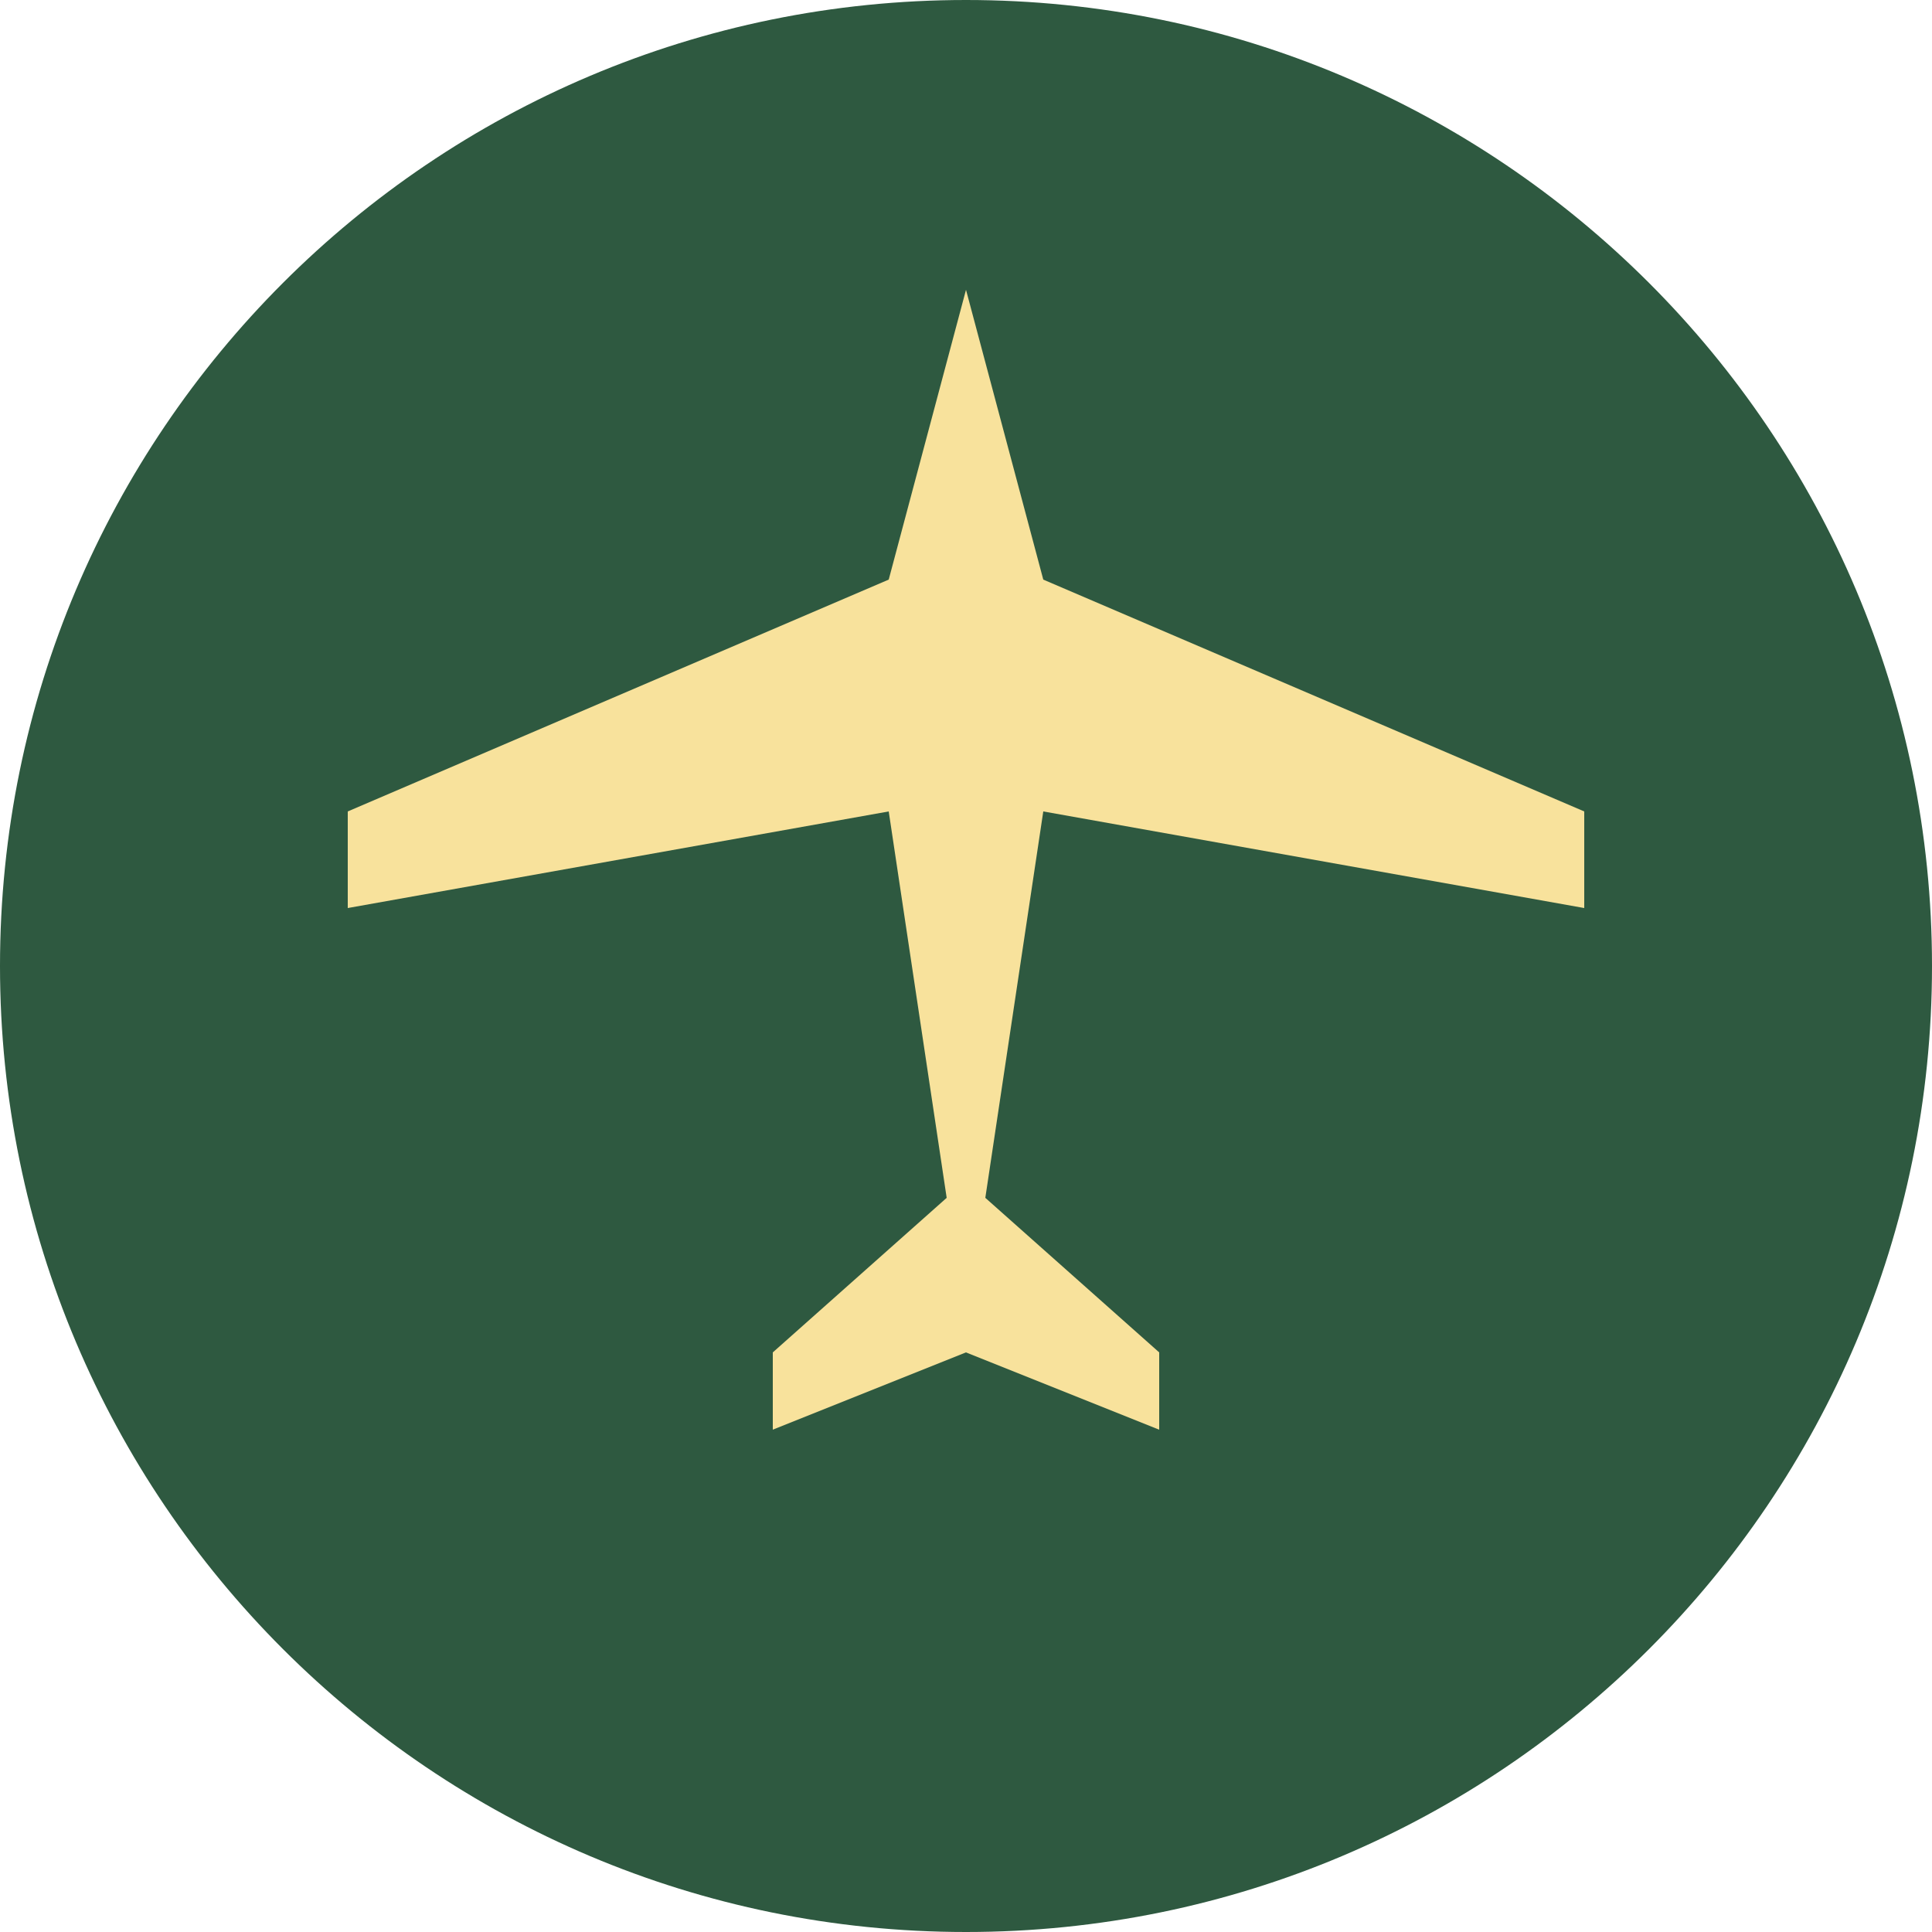
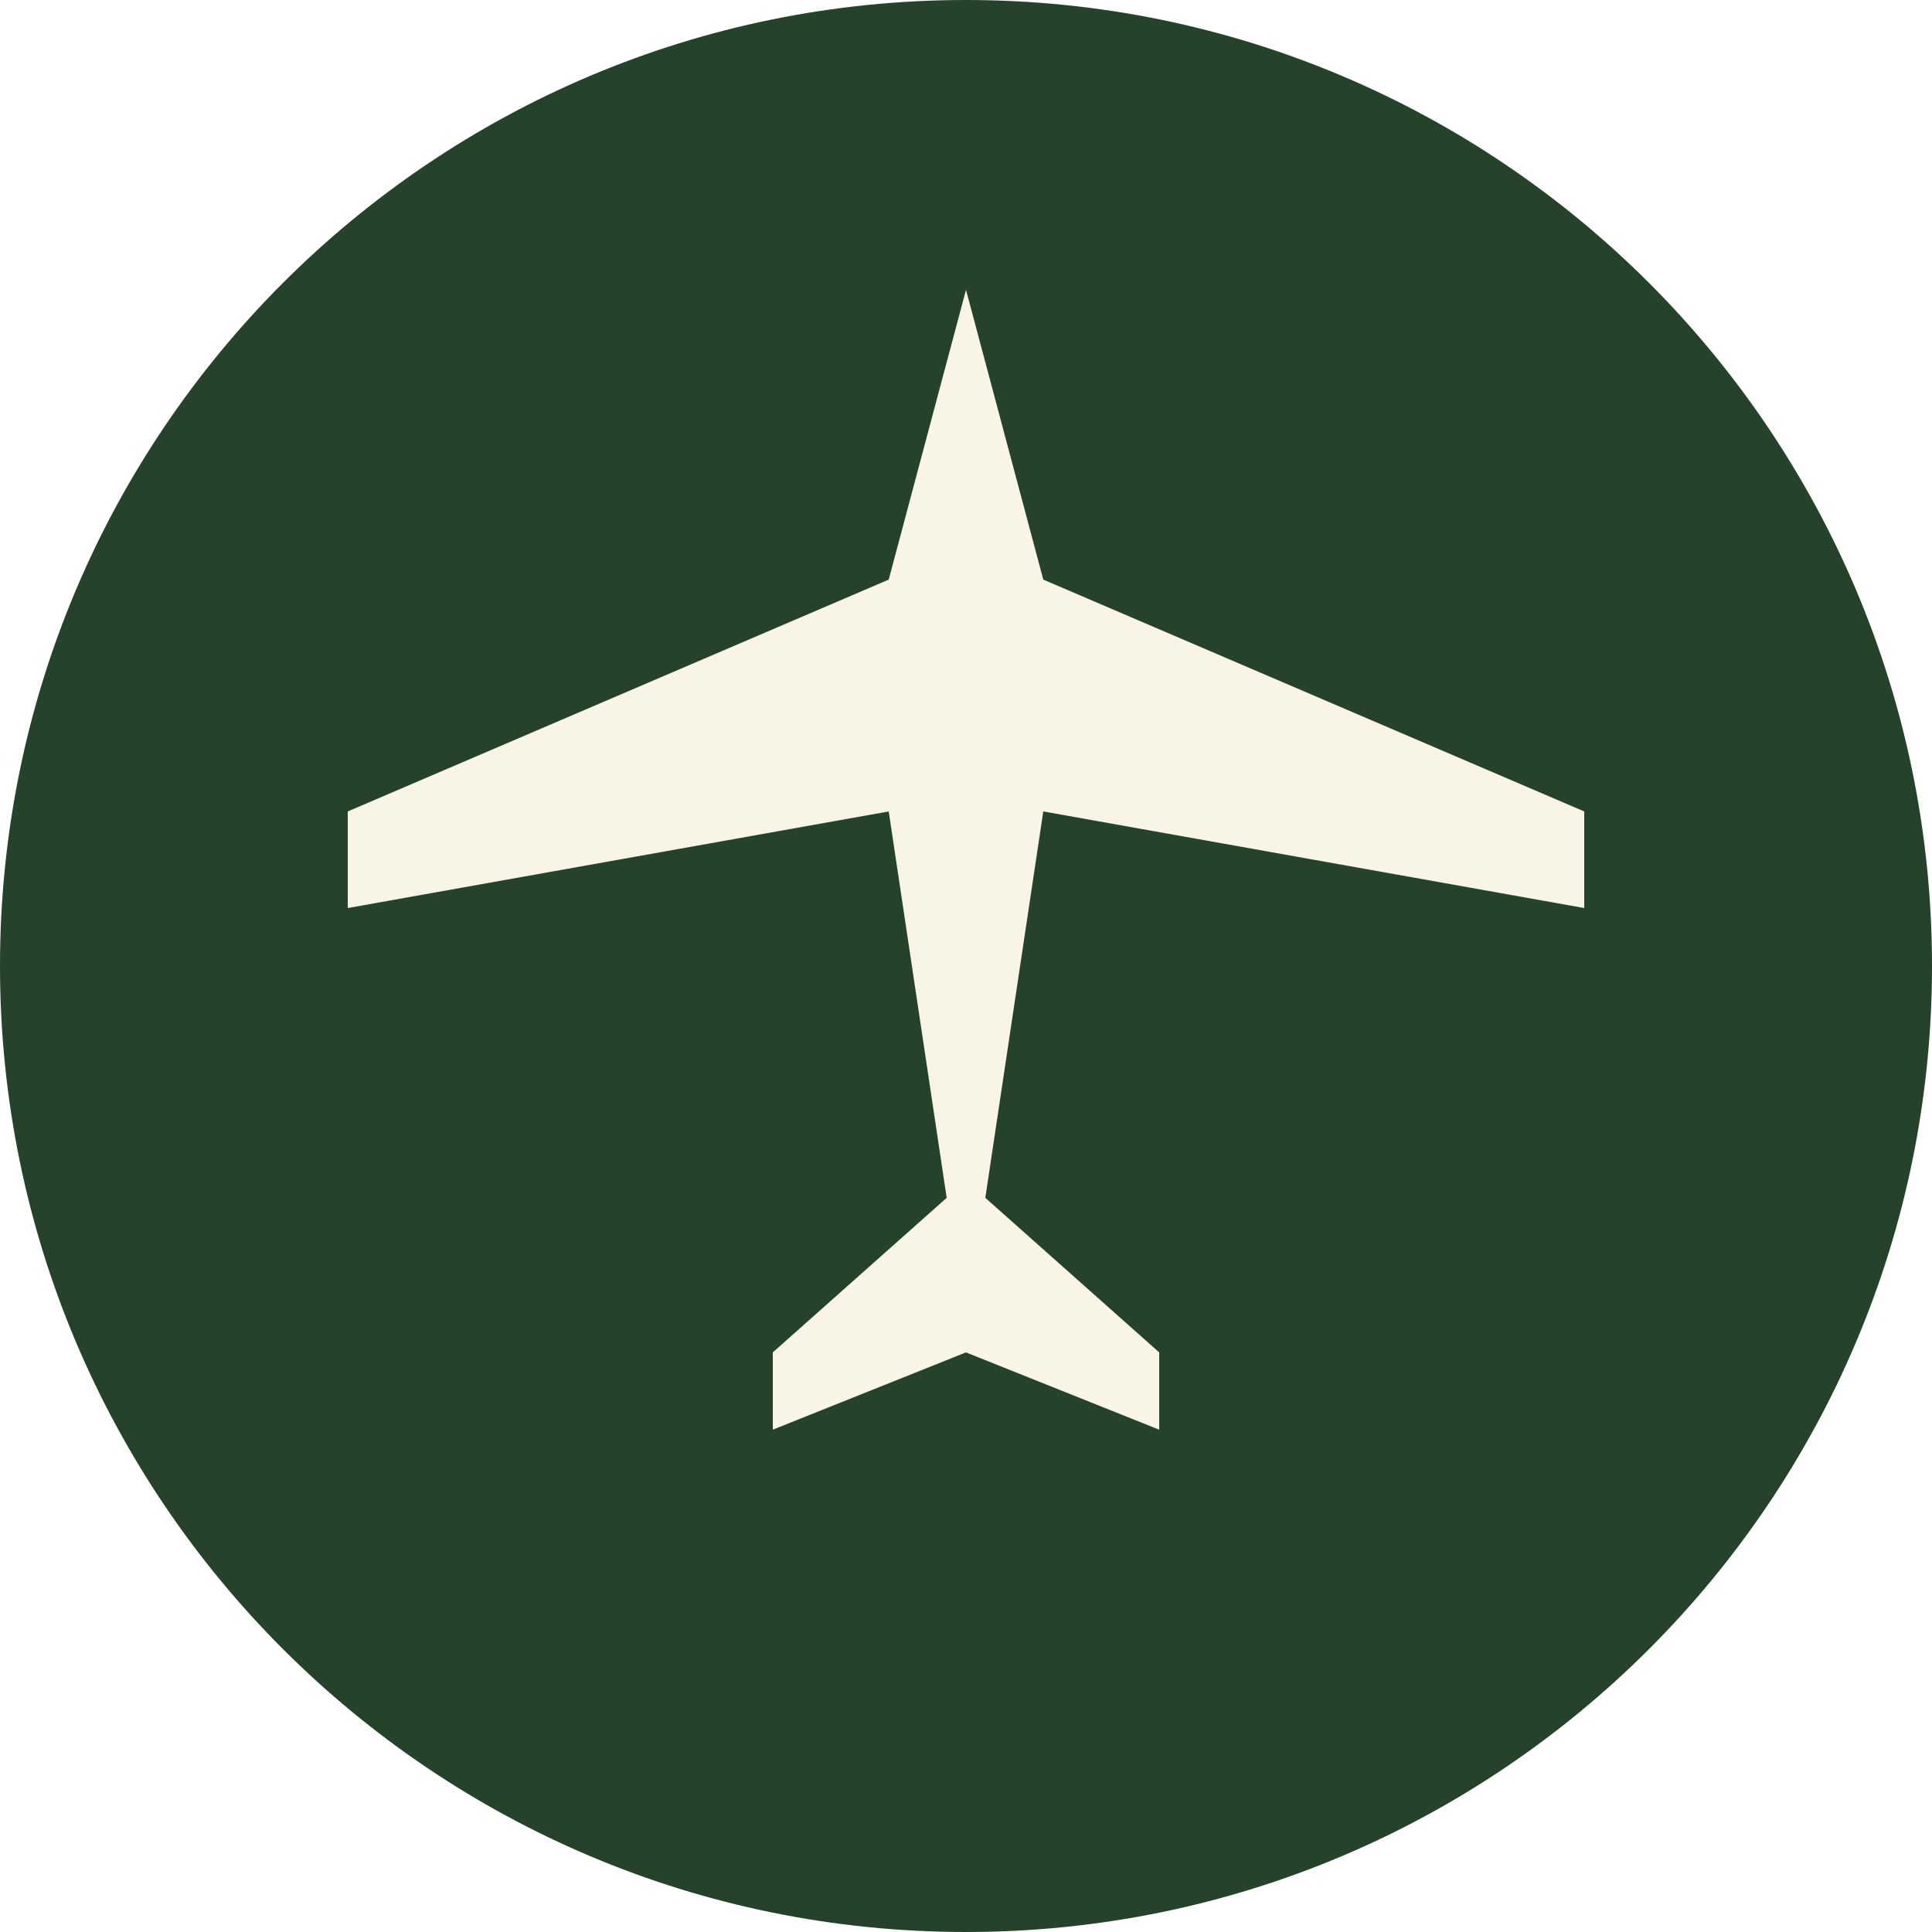
<svg xmlns="http://www.w3.org/2000/svg" viewBox="0 0 100 100">
-   <circle cx="50" cy="50" r="50" fill="#2E5940" />
-   <path d="M50 15 L54 30 L82 42 L82 47 L54 42 L51 62 L60 70 L60 74 L50 70 L40 74 L40 70 L49 62 L46 42 L18 47 L18 42 L46 30 Z" fill="#F8E29C" />
+   <circle cx="50" cy="50" r="50" fill="#26422B" />
+   <path d="M50 15 L54 30 L82 42 L82 47 L54 42 L51 62 L60 70 L60 74 L50 70 L40 74 L40 70 L49 62 L46 42 L18 47 L18 42 L46 30 Z" fill="#F9F5E6" />
</svg>
